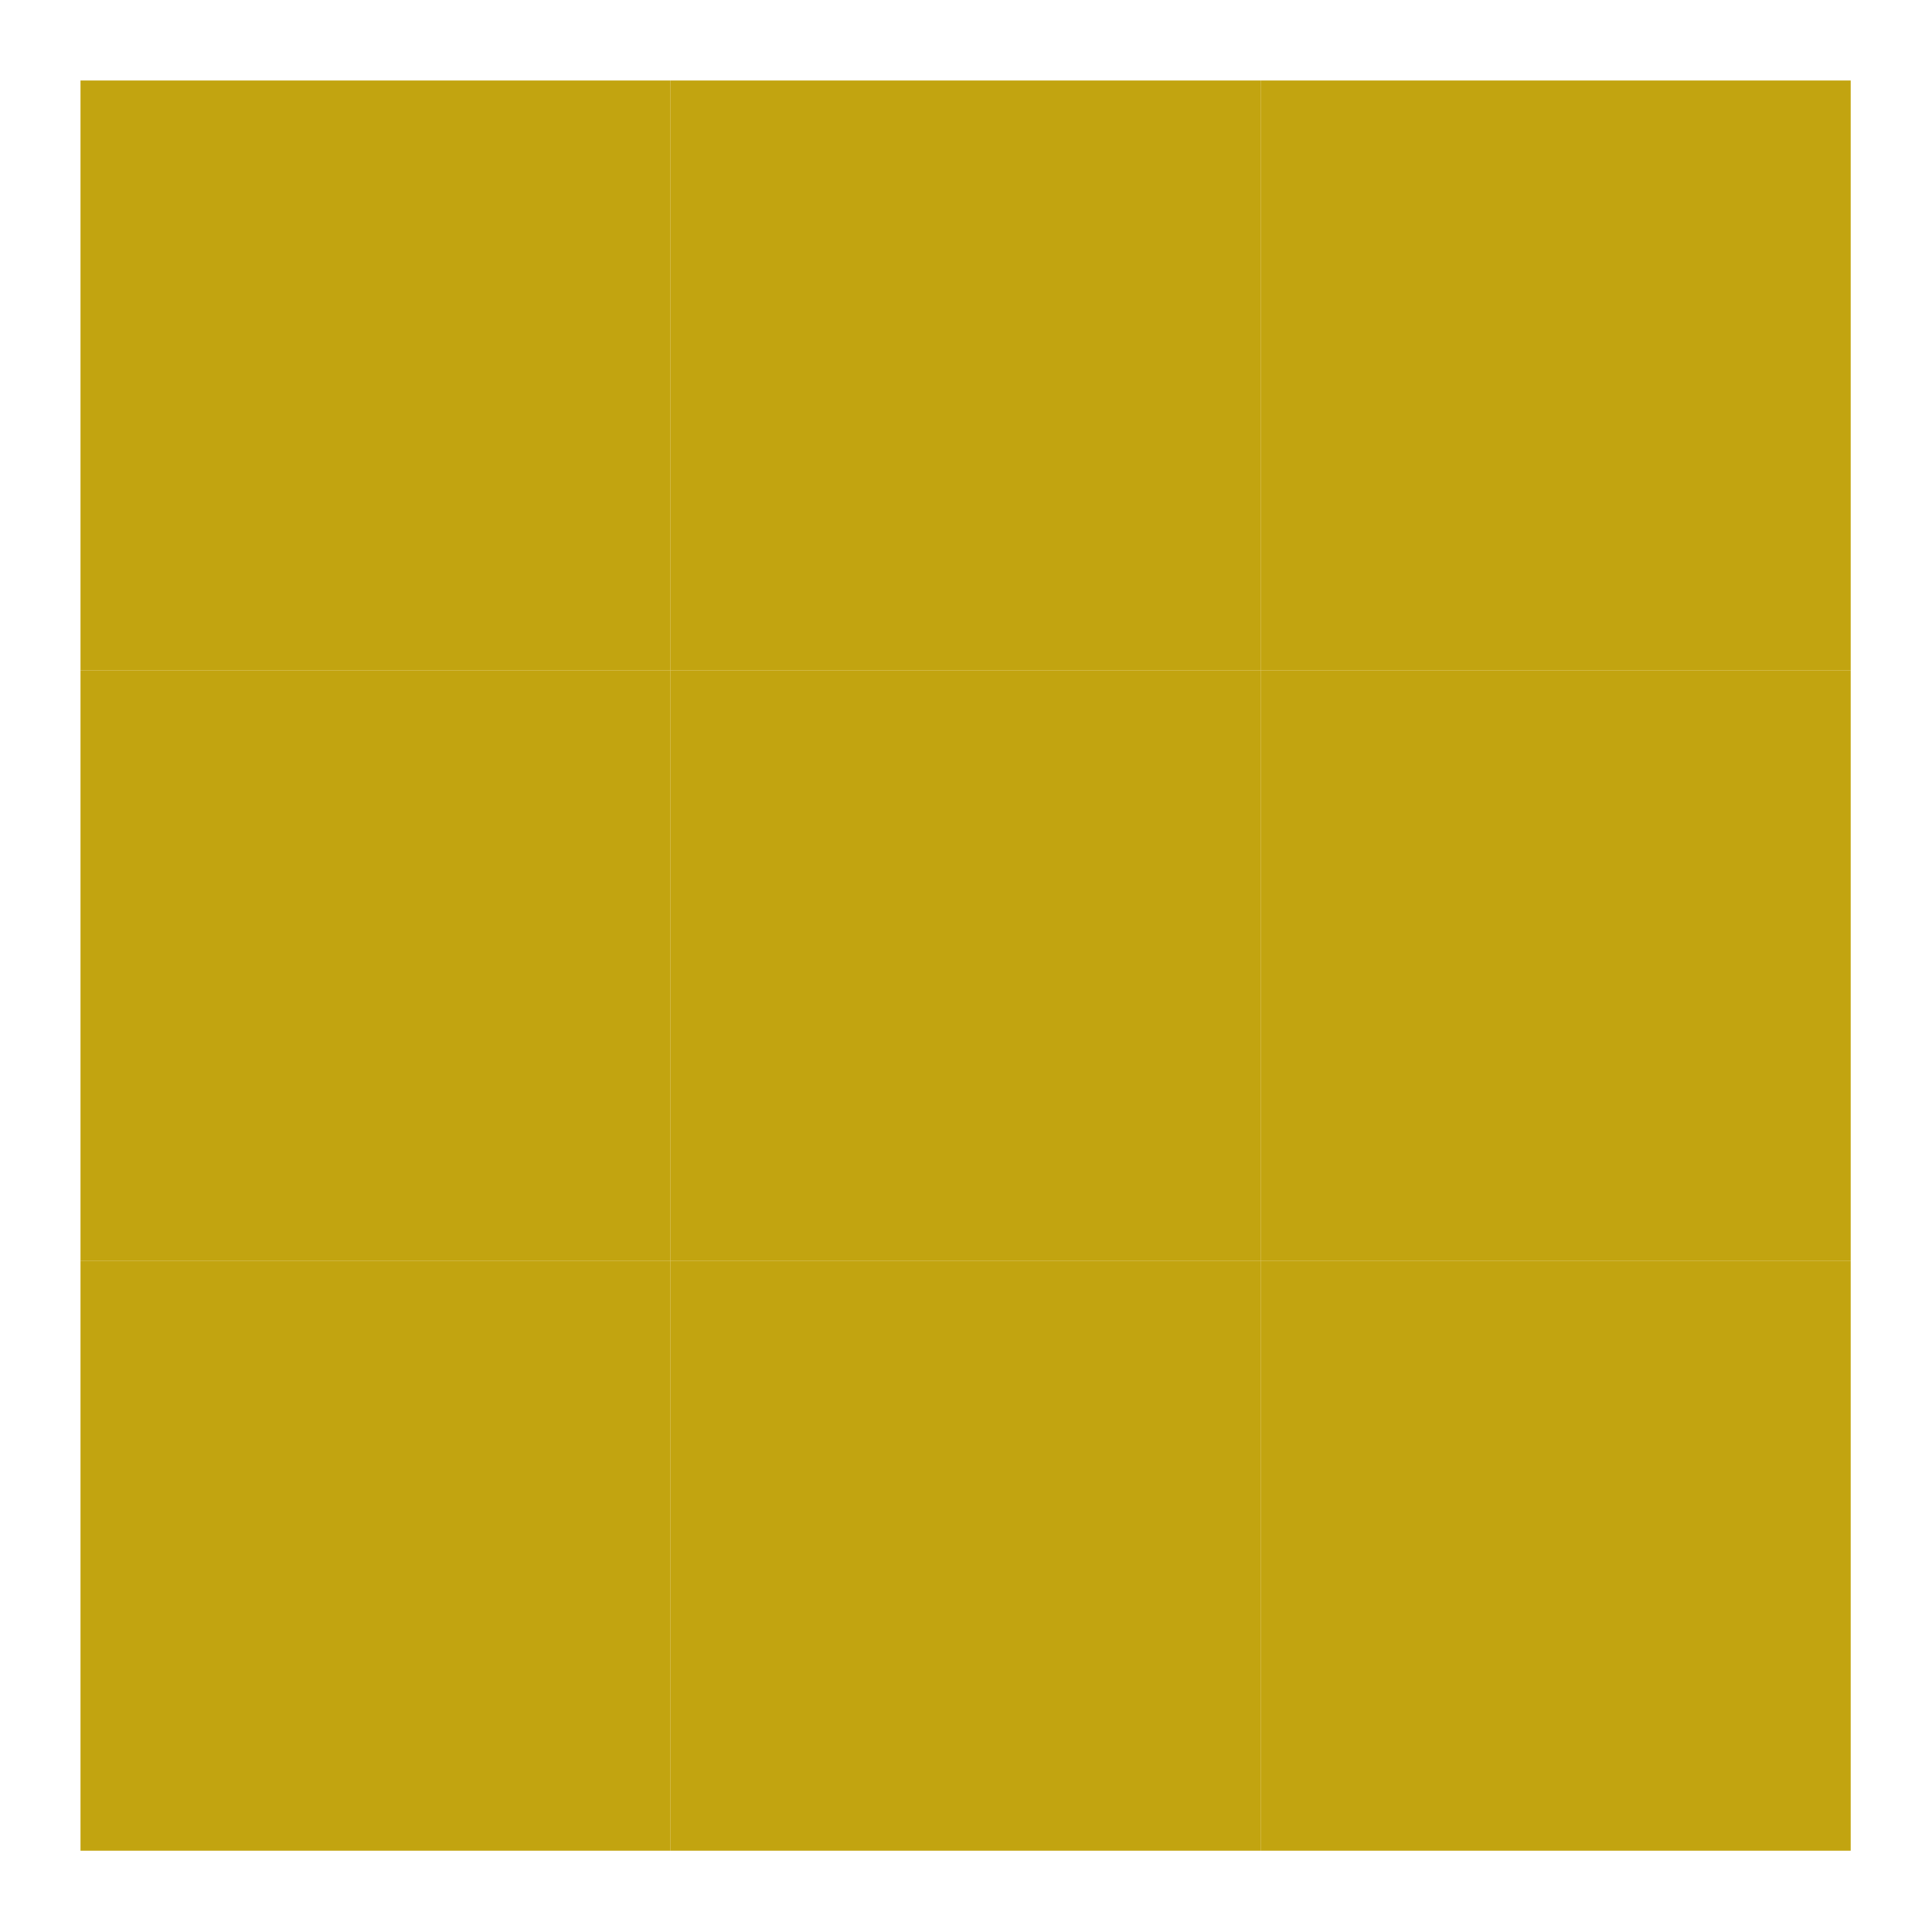
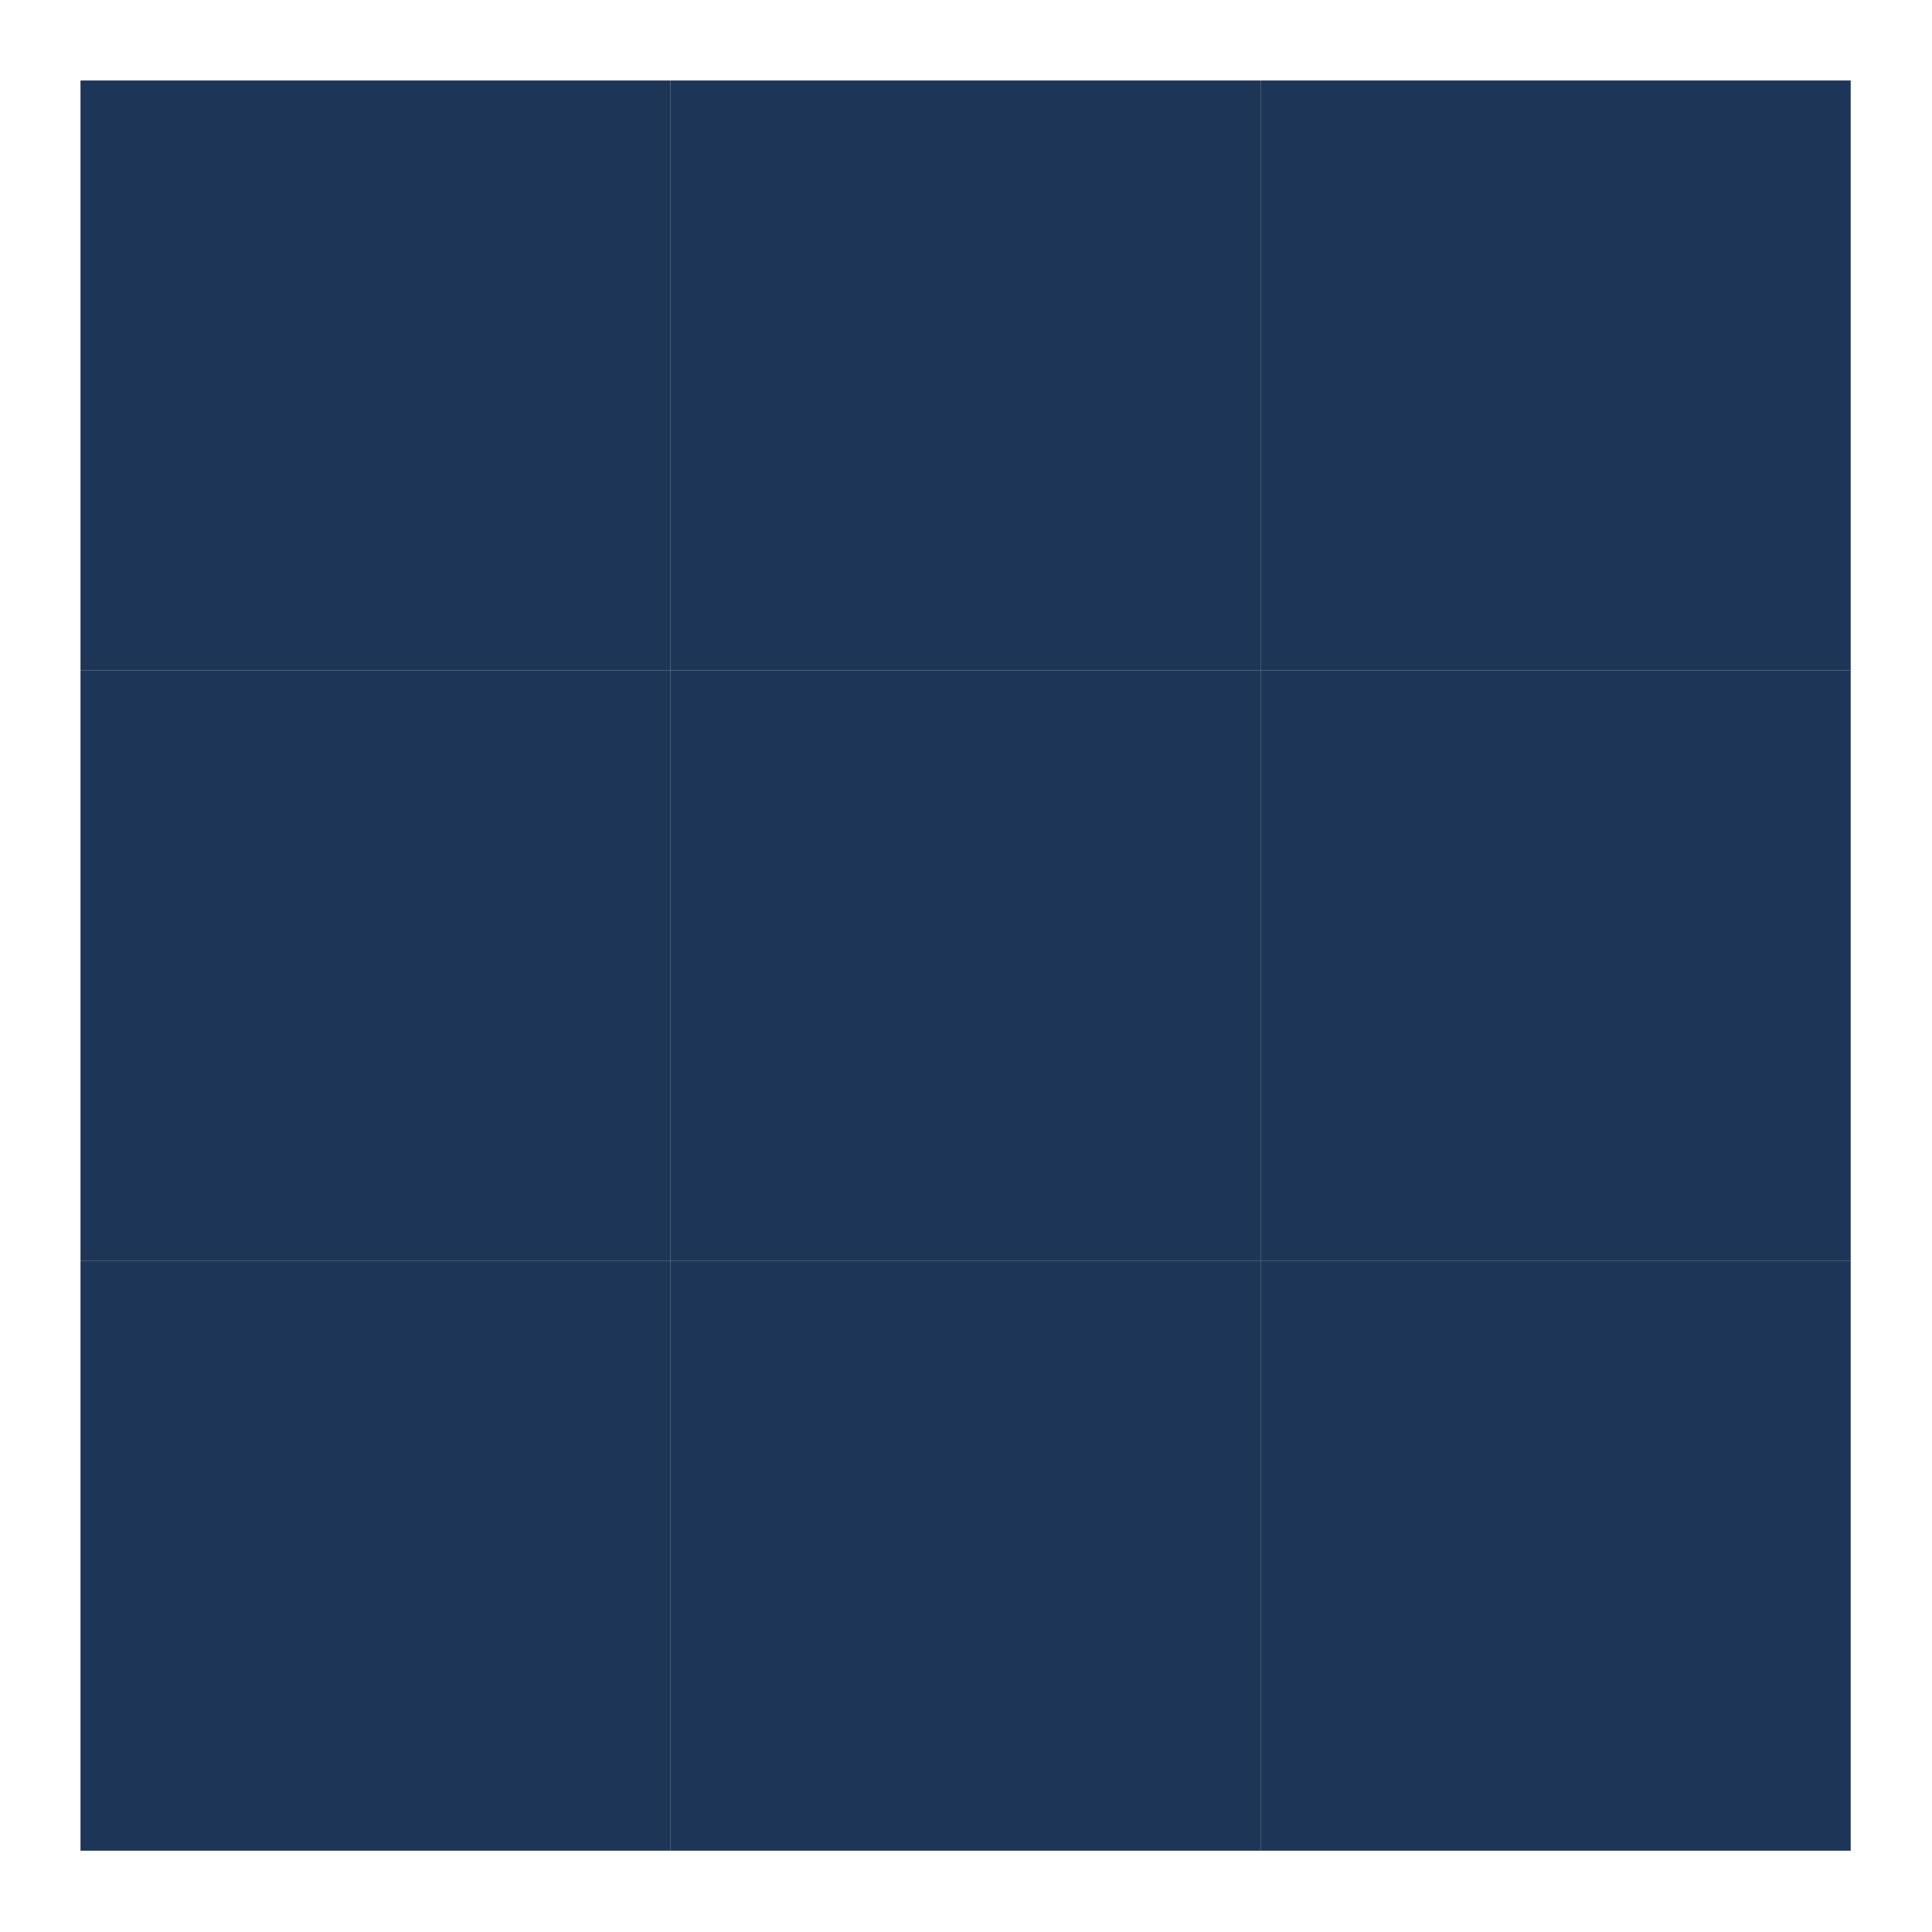
- <svg xmlns="http://www.w3.org/2000/svg" width="50" height="50" viewBox="0 0 24 24" fill="#c2a410">
+ <svg xmlns="http://www.w3.org/2000/svg" width="50" height="50" viewBox="0 0 24 24" fill="#1d3557">
  <rect x="1" y="1" width="7.33" height="7.33">
    <animate id="spinner_oJFS" begin="0;spinner_5T1J.end+0.2s" attributeName="x" dur="0.6s" values="1;4;1" />
    <animate begin="0;spinner_5T1J.end+0.2s" attributeName="y" dur="0.6s" values="1;4;1" />
    <animate begin="0;spinner_5T1J.end+0.2s" attributeName="width" dur="0.6s" values="7.33;1.33;7.33" />
    <animate begin="0;spinner_5T1J.end+0.2s" attributeName="height" dur="0.6s" values="7.33;1.33;7.33" />
  </rect>
  <rect x="8.33" y="1" width="7.33" height="7.33">
    <animate begin="spinner_oJFS.begin+0.1s" attributeName="x" dur="0.6s" values="8.33;11.33;8.33" />
    <animate begin="spinner_oJFS.begin+0.1s" attributeName="y" dur="0.6s" values="1;4;1" />
    <animate begin="spinner_oJFS.begin+0.1s" attributeName="width" dur="0.6s" values="7.33;1.33;7.33" />
    <animate begin="spinner_oJFS.begin+0.1s" attributeName="height" dur="0.6s" values="7.33;1.33;7.33" />
  </rect>
  <rect x="1" y="8.33" width="7.33" height="7.33">
    <animate begin="spinner_oJFS.begin+0.1s" attributeName="x" dur="0.6s" values="1;4;1" />
    <animate begin="spinner_oJFS.begin+0.1s" attributeName="y" dur="0.6s" values="8.33;11.33;8.33" />
    <animate begin="spinner_oJFS.begin+0.1s" attributeName="width" dur="0.6s" values="7.33;1.33;7.33" />
    <animate begin="spinner_oJFS.begin+0.1s" attributeName="height" dur="0.6s" values="7.33;1.33;7.33" />
  </rect>
  <rect x="15.66" y="1" width="7.33" height="7.33">
    <animate begin="spinner_oJFS.begin+0.2s" attributeName="x" dur="0.6s" values="15.66;18.66;15.66" />
    <animate begin="spinner_oJFS.begin+0.2s" attributeName="y" dur="0.6s" values="1;4;1" />
    <animate begin="spinner_oJFS.begin+0.2s" attributeName="width" dur="0.6s" values="7.33;1.33;7.33" />
    <animate begin="spinner_oJFS.begin+0.2s" attributeName="height" dur="0.6s" values="7.33;1.33;7.33" />
  </rect>
  <rect x="8.33" y="8.33" width="7.33" height="7.33">
    <animate begin="spinner_oJFS.begin+0.2s" attributeName="x" dur="0.6s" values="8.33;11.33;8.33" />
    <animate begin="spinner_oJFS.begin+0.2s" attributeName="y" dur="0.6s" values="8.33;11.33;8.33" />
    <animate begin="spinner_oJFS.begin+0.2s" attributeName="width" dur="0.6s" values="7.33;1.33;7.33" />
    <animate begin="spinner_oJFS.begin+0.2s" attributeName="height" dur="0.6s" values="7.33;1.33;7.33" />
  </rect>
  <rect x="1" y="15.66" width="7.33" height="7.33">
    <animate begin="spinner_oJFS.begin+0.2s" attributeName="x" dur="0.6s" values="1;4;1" />
    <animate begin="spinner_oJFS.begin+0.2s" attributeName="y" dur="0.6s" values="15.66;18.66;15.66" />
    <animate begin="spinner_oJFS.begin+0.2s" attributeName="width" dur="0.6s" values="7.33;1.33;7.33" />
    <animate begin="spinner_oJFS.begin+0.2s" attributeName="height" dur="0.6s" values="7.33;1.33;7.33" />
  </rect>
  <rect x="15.66" y="8.33" width="7.33" height="7.33">
    <animate begin="spinner_oJFS.begin+0.3s" attributeName="x" dur="0.6s" values="15.66;18.66;15.66" />
    <animate begin="spinner_oJFS.begin+0.3s" attributeName="y" dur="0.6s" values="8.33;11.33;8.33" />
    <animate begin="spinner_oJFS.begin+0.3s" attributeName="width" dur="0.6s" values="7.33;1.33;7.33" />
    <animate begin="spinner_oJFS.begin+0.3s" attributeName="height" dur="0.6s" values="7.33;1.33;7.33" />
  </rect>
  <rect x="8.33" y="15.66" width="7.33" height="7.33">
    <animate begin="spinner_oJFS.begin+0.3s" attributeName="x" dur="0.6s" values="8.33;11.33;8.33" />
    <animate begin="spinner_oJFS.begin+0.3s" attributeName="y" dur="0.6s" values="15.66;18.66;15.66" />
    <animate begin="spinner_oJFS.begin+0.3s" attributeName="width" dur="0.6s" values="7.33;1.33;7.33" />
    <animate begin="spinner_oJFS.begin+0.3s" attributeName="height" dur="0.6s" values="7.33;1.33;7.33" />
  </rect>
  <rect x="15.66" y="15.66" width="7.33" height="7.33">
    <animate id="spinner_5T1J" begin="spinner_oJFS.begin+0.4s" attributeName="x" dur="0.6s" values="15.66;18.66;15.66" />
    <animate begin="spinner_oJFS.begin+0.4s" attributeName="y" dur="0.6s" values="15.66;18.66;15.66" />
    <animate begin="spinner_oJFS.begin+0.4s" attributeName="width" dur="0.6s" values="7.33;1.33;7.33" />
    <animate begin="spinner_oJFS.begin+0.4s" attributeName="height" dur="0.6s" values="7.33;1.33;7.33" />
  </rect>
</svg>
